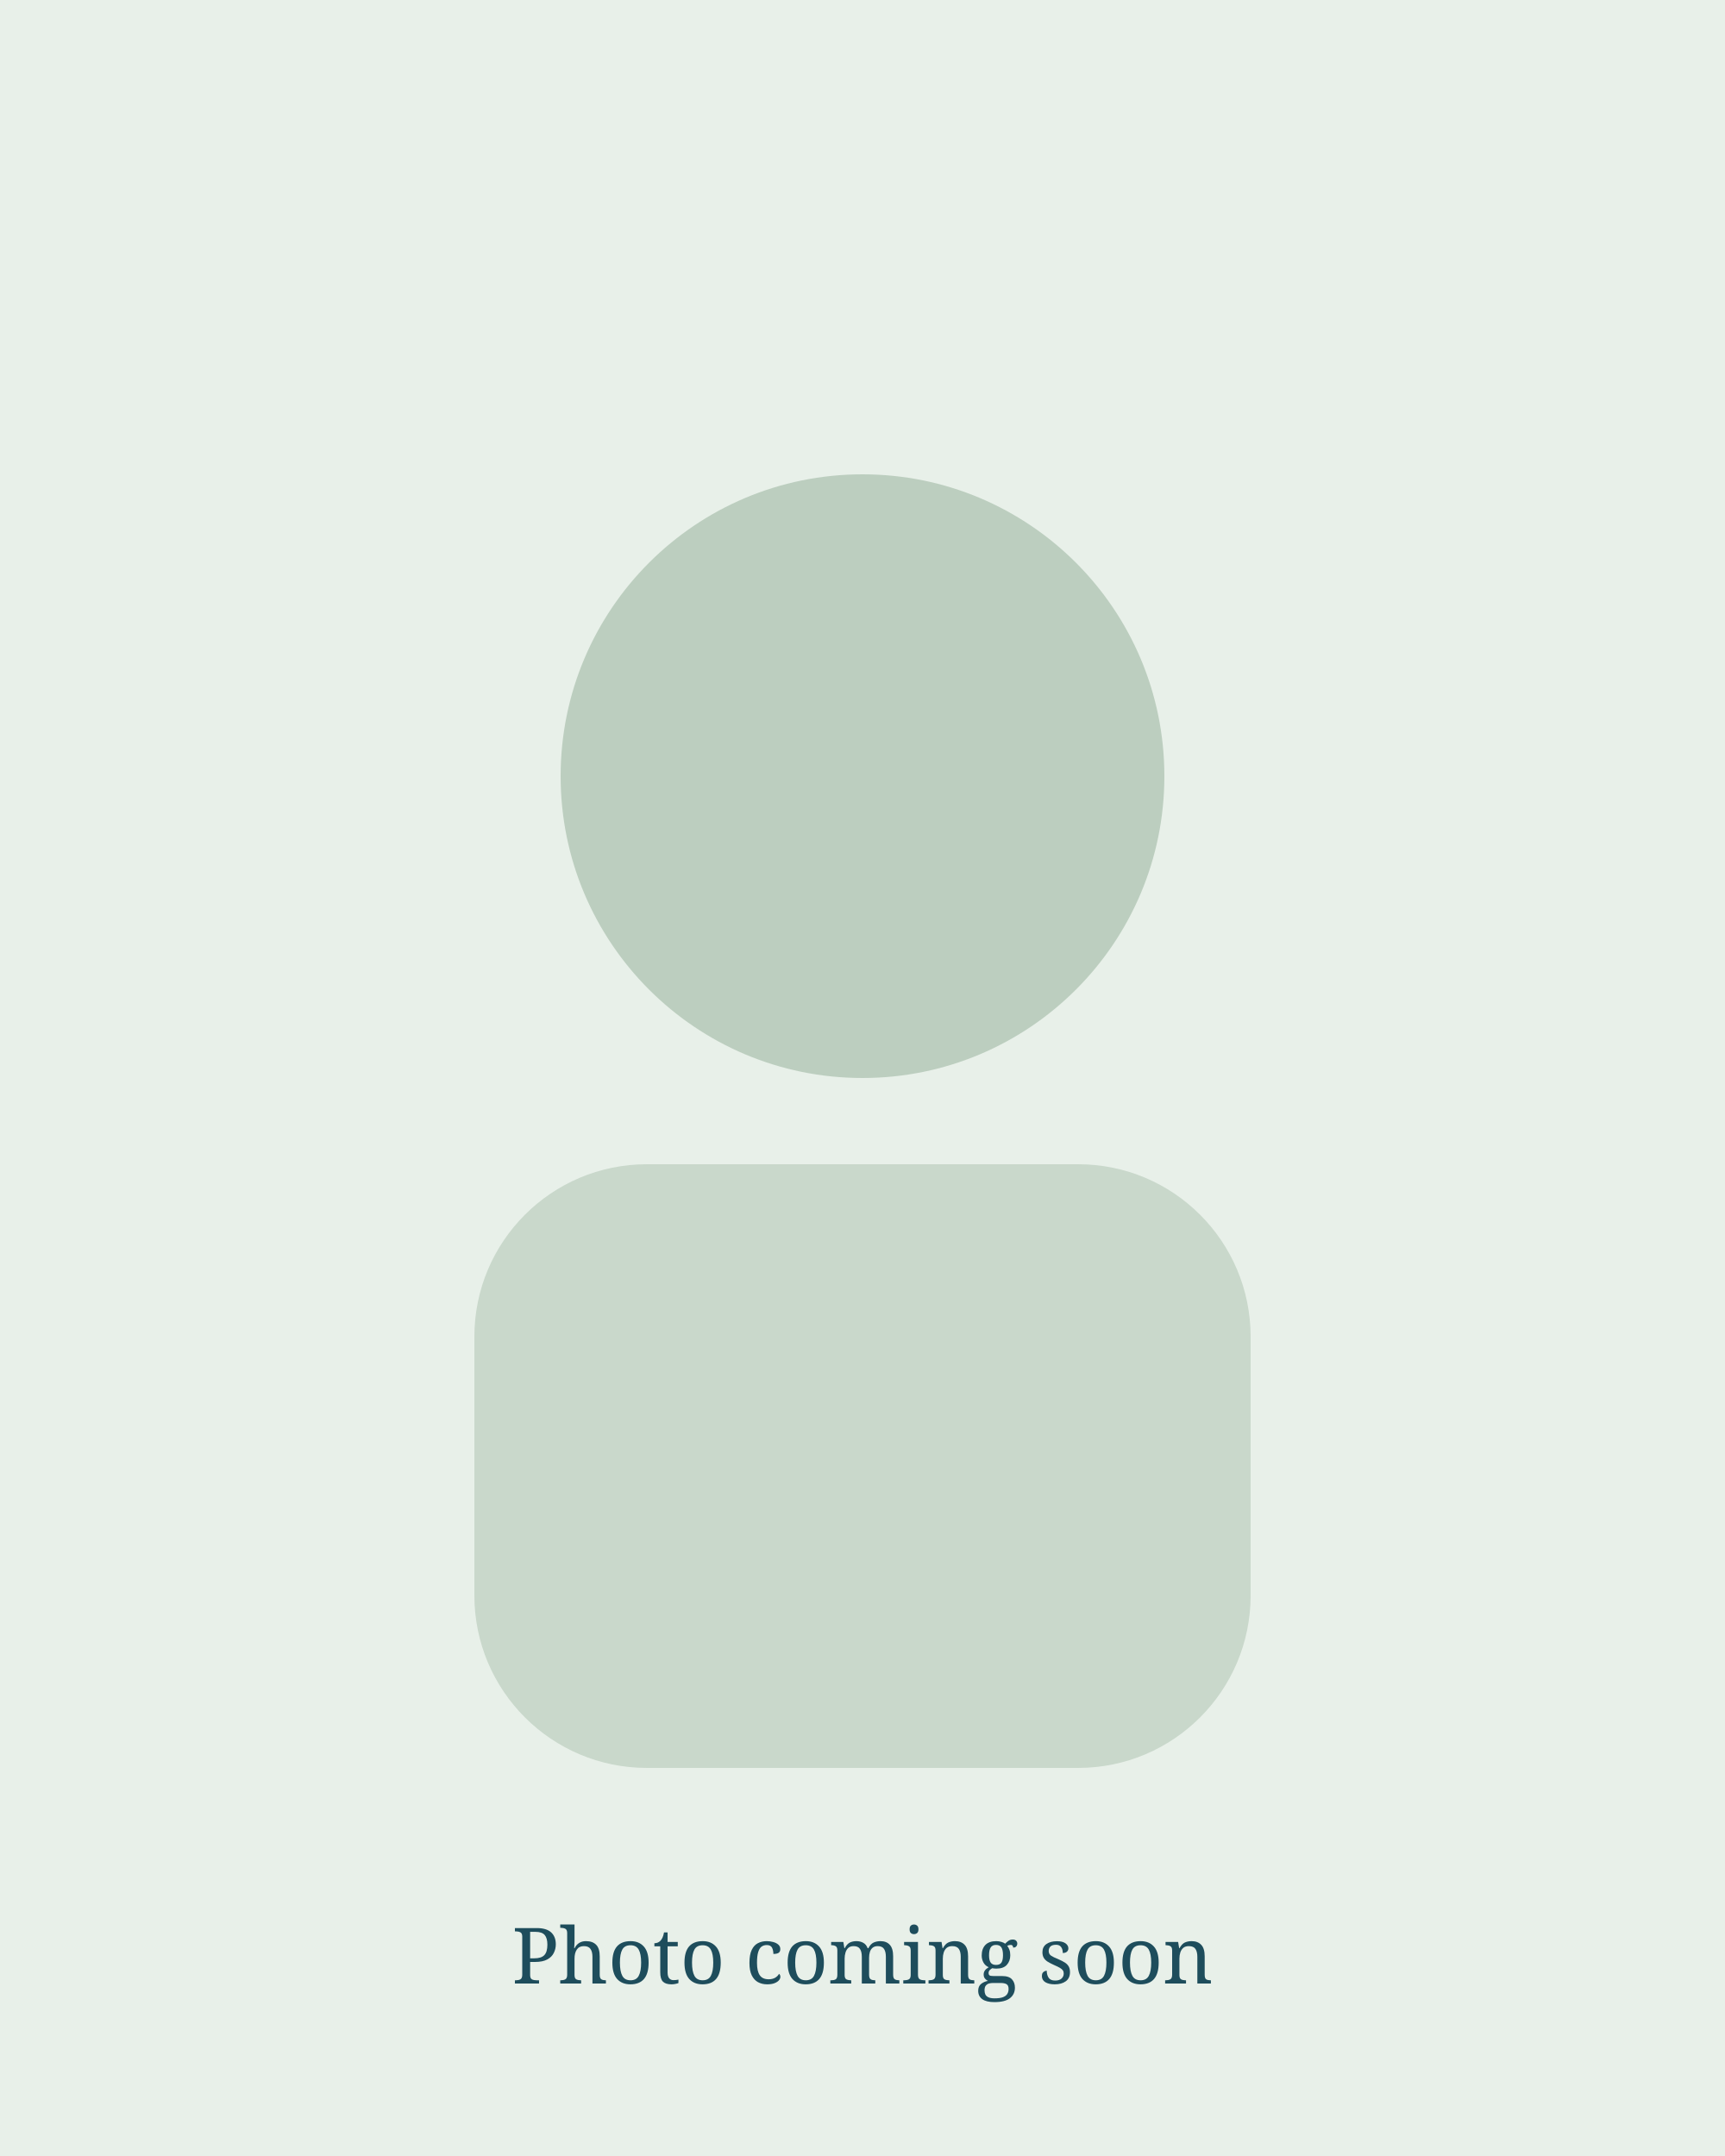
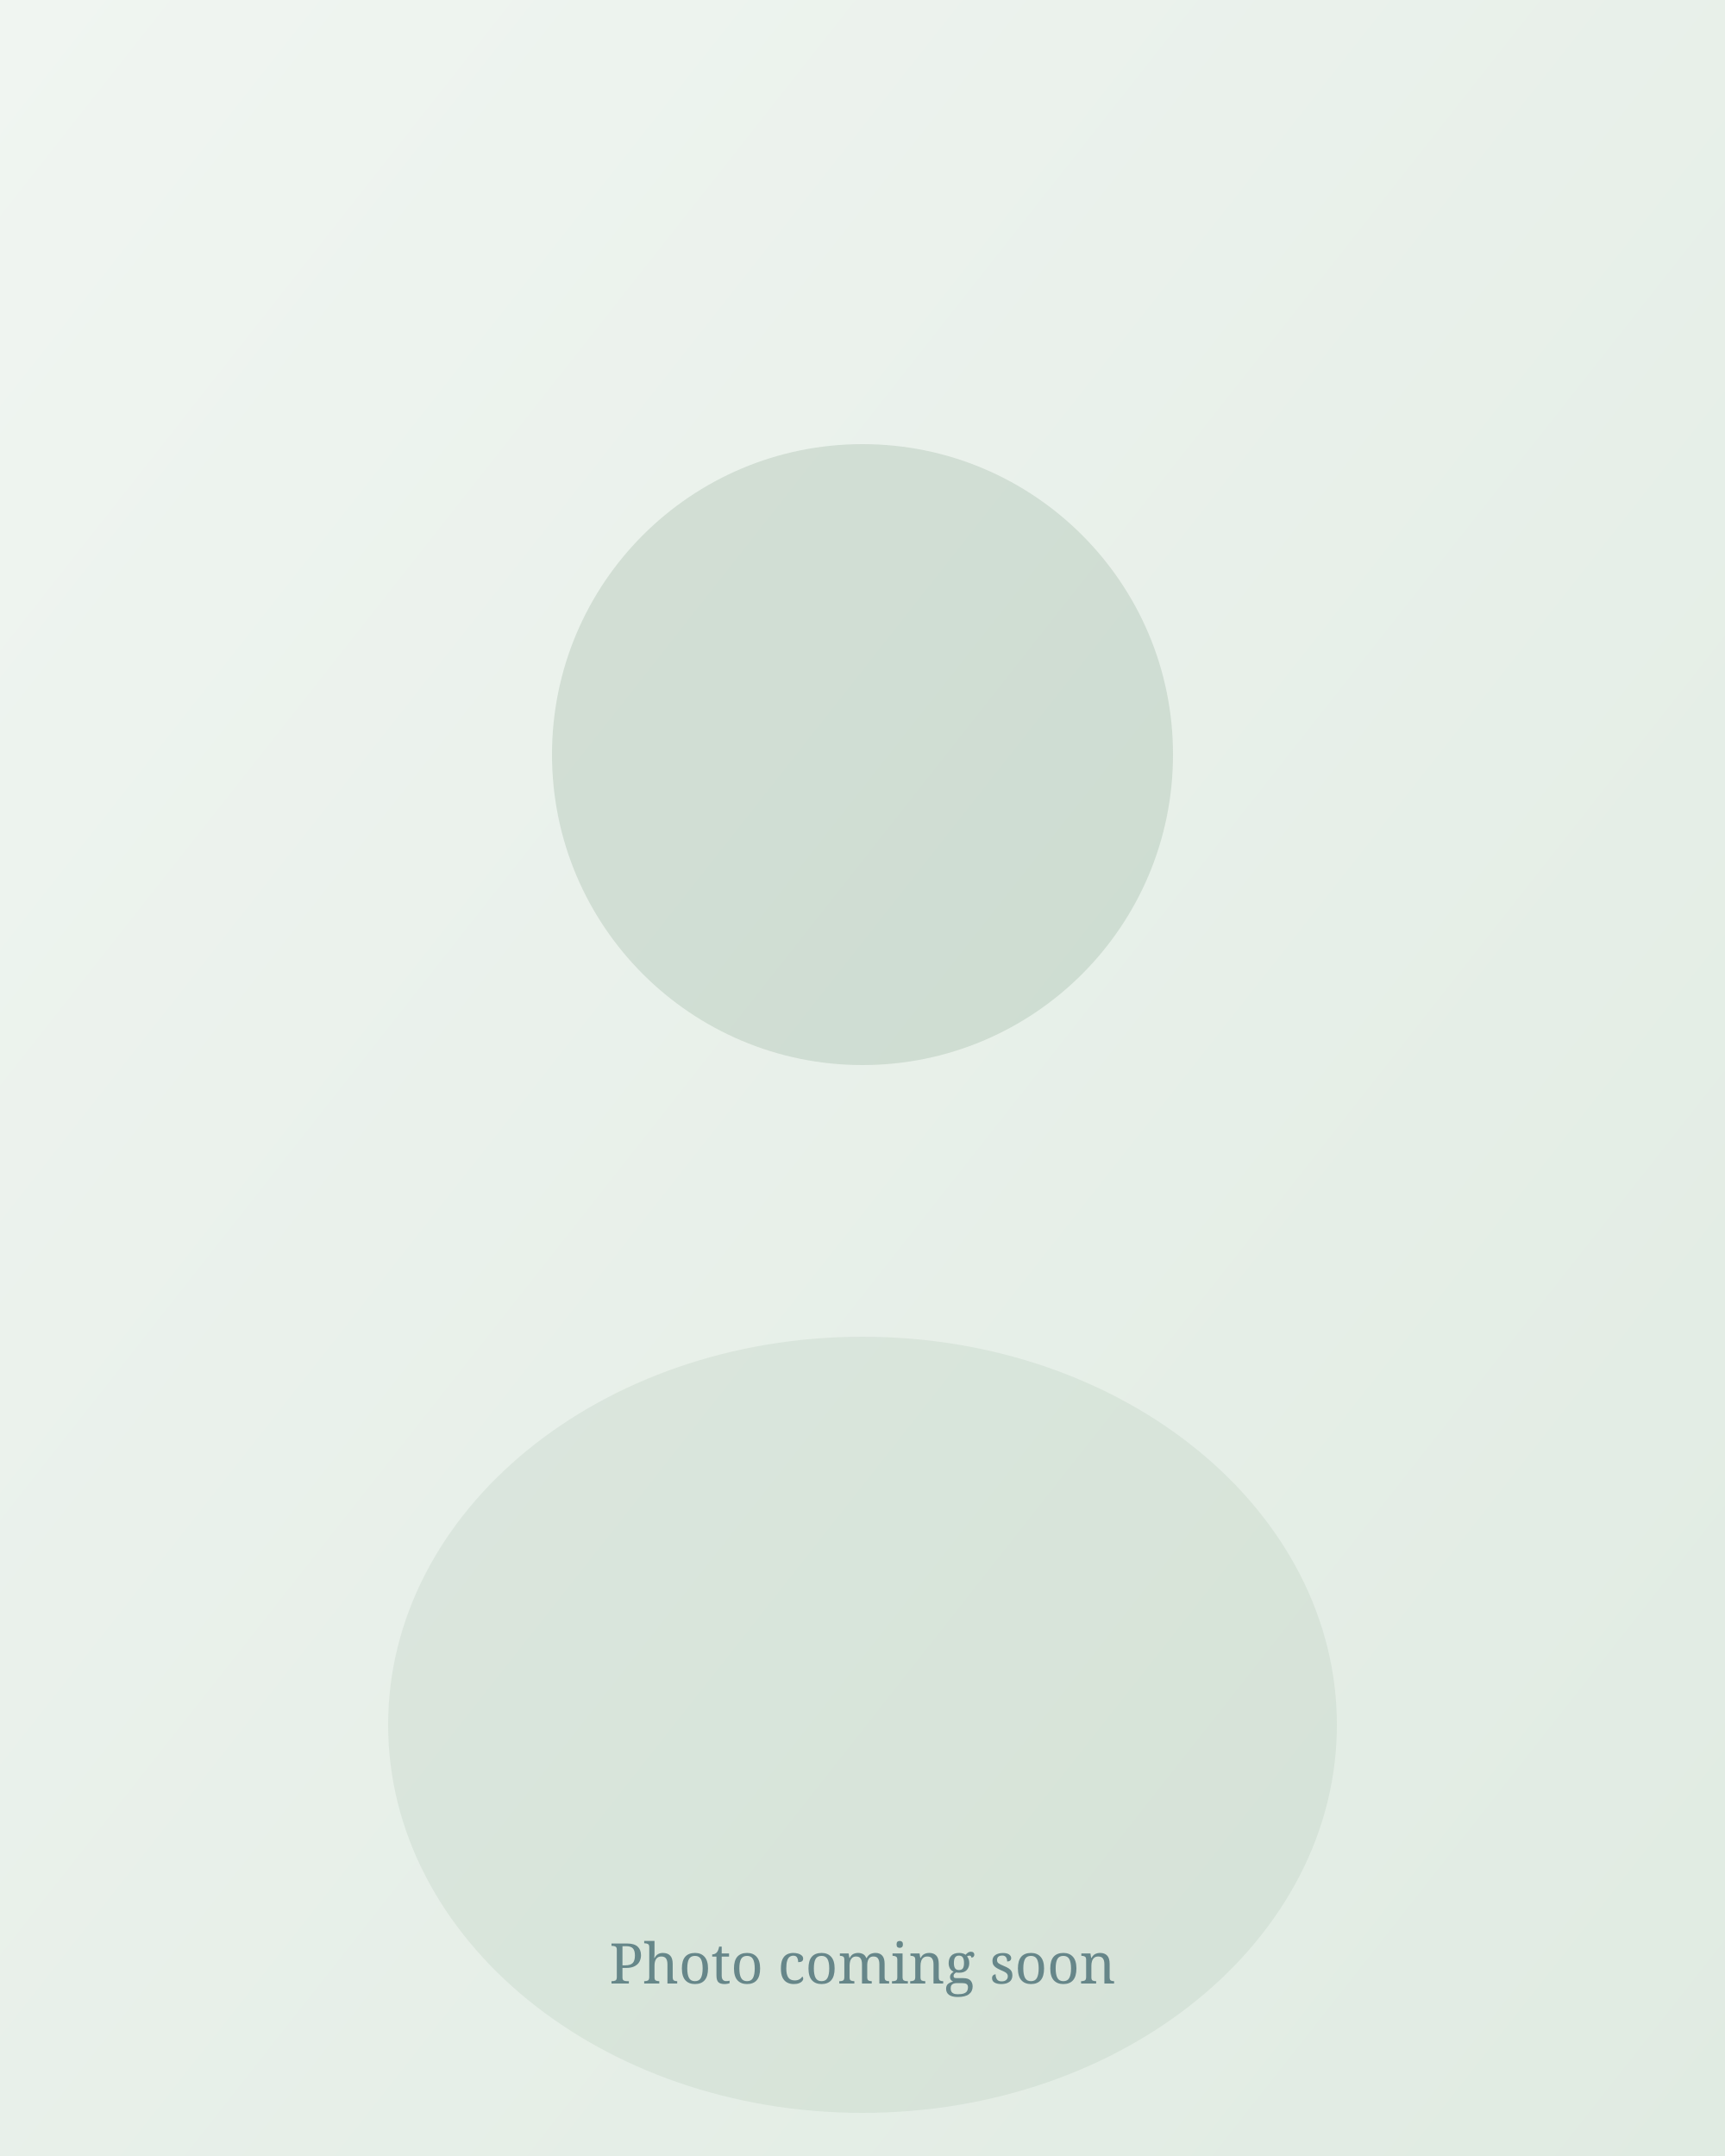
- <svg xmlns="http://www.w3.org/2000/svg" width="400" height="500" viewBox="0 0 400 500" role="img" aria-label="Placeholder portrait for Jennifer Allen">
-   <rect width="400" height="500" fill="#e8f0e9" />
-   <circle cx="200" cy="180" r="70" fill="#6b8f71" opacity="0.35" />
-   <rect x="110" y="270" width="180" height="140" rx="40" fill="#6b8f71" opacity="0.25" />
-   <text x="200" y="460" text-anchor="middle" fill="#1e4d5c" font-family="Georgia, serif" font-size="18">Photo coming soon</text>
+ <svg xmlns="http://www.w3.org/2000/svg" width="400" height="500" viewBox="0 0 400 500" role="img" aria-label="Portrait placeholder for Jennifer Allen">
+   <defs>
+     <linearGradient id="bg2" x1="0" y1="0" x2="1" y2="1">
+       <stop offset="0%" stop-color="#f0f5f1" />
+       <stop offset="100%" stop-color="#e0ebe2" />
+     </linearGradient>
+   </defs>
+   <rect width="400" height="500" fill="url(#bg2)" />
+   <circle cx="200" cy="175" r="72" fill="#5f8568" opacity="0.18" />
+   <ellipse cx="200" cy="400" rx="110" ry="90" fill="#5f8568" opacity="0.1" />
+   <text x="200" y="460" text-anchor="middle" fill="#1b4854" font-family="Georgia, serif" font-size="13" opacity="0.6">Photo coming soon</text>
</svg>
